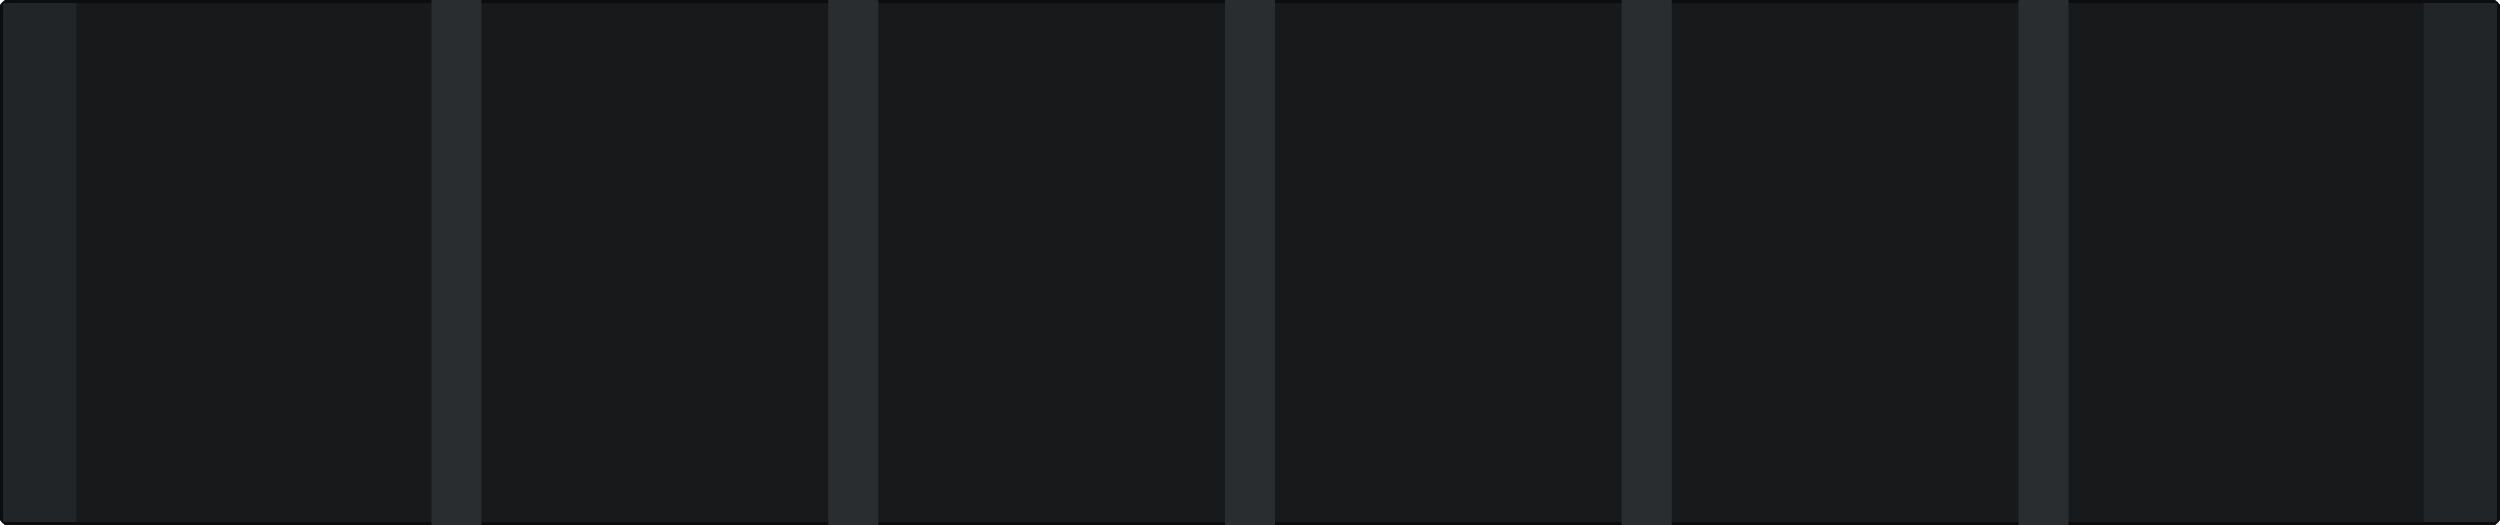
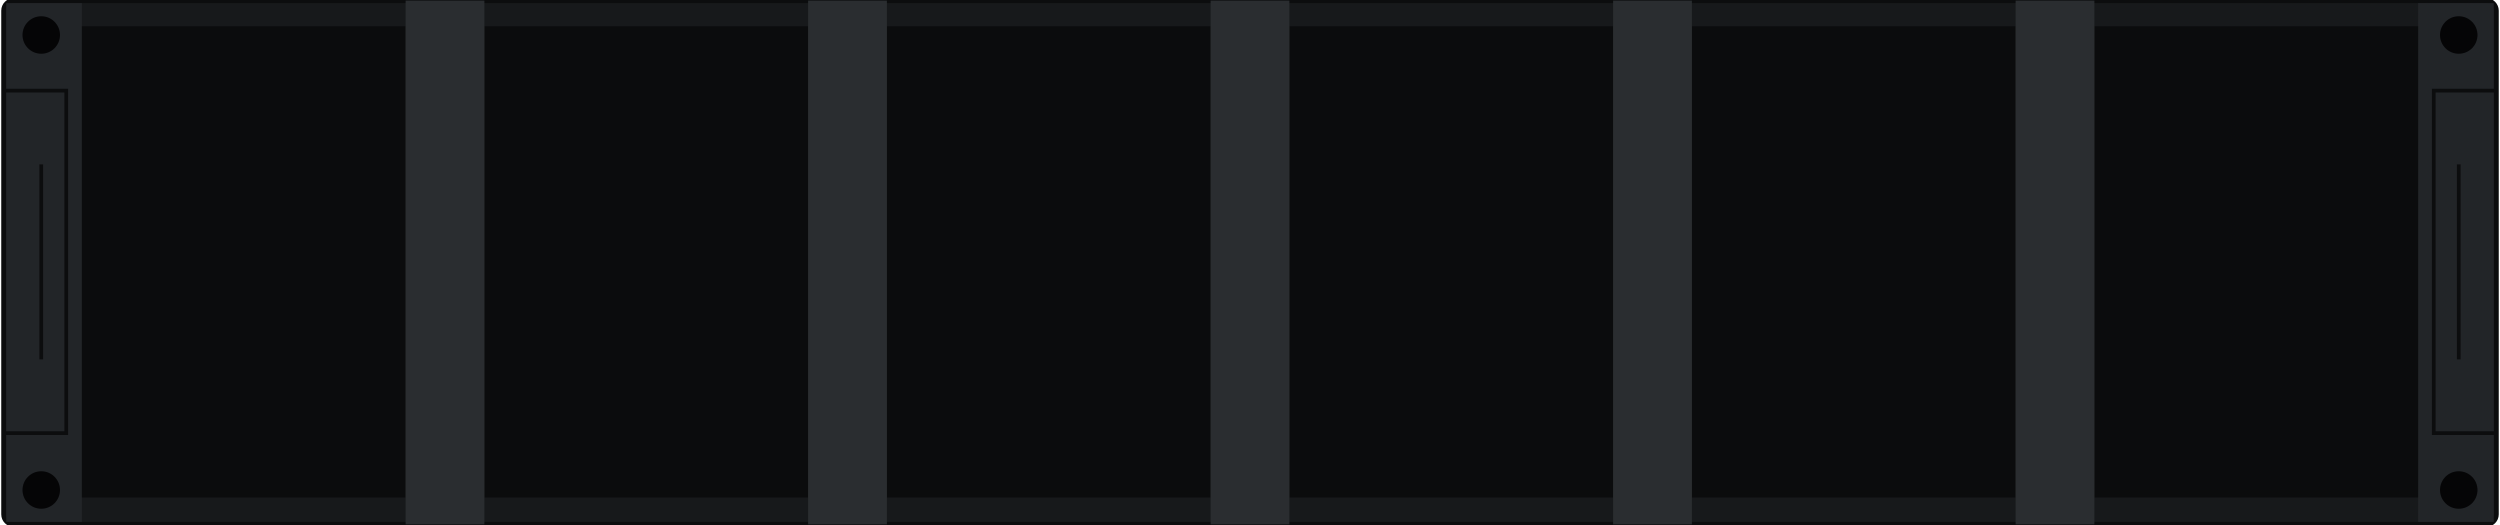
<svg xmlns="http://www.w3.org/2000/svg" width="100.0mm" height="21.0mm" viewBox="0 0 100.0 21.0">
-   <rect id="bezel" x="0" y="0" width="100.0" height="21.0" rx="0.6" fill="#17191b" stroke="#0c0d0e" stroke-width="0.25" />
-   <rect x="0.125" y="0.125" width="2.925" height="20.75" fill="#222528" />
-   <rect x="96.950" y="0.125" width="2.925" height="20.75" fill="#222528" />
-   <rect x="17.260" y="0" width="2.0" height="21.0" fill="#2a2d30" />
-   <rect x="33.130" y="0" width="2.0" height="21.0" fill="#2a2d30" />
-   <rect x="49.000" y="0" width="2.0" height="21.0" fill="#2a2d30" />
-   <rect x="64.870" y="0" width="2.0" height="21.0" fill="#2a2d30" />
-   <rect x="80.740" y="0" width="2.0" height="21.0" fill="#2a2d30" />
+   <rect id="bezel" x="0.15" y="0.025" width="99.7" height="20.95" rx="0.4" fill="#17191b" stroke="#0c0d0e" stroke-width="0.2" />
+   <rect x="0.25" y="0.125" width="3.025" height="20.75" fill="#222528" />
+   <rect x="96.725" y="0.125" width="3.025" height="20.75" fill="#222528" />
+   <rect x="3.275" y="1.050" width="12.95" height="18.85" fill="#0b0c0d" />
+   <rect x="19.375" y="1.050" width="12.95" height="18.85" fill="#0b0c0d" />
+   <rect x="35.475" y="1.050" width="12.95" height="18.85" fill="#0b0c0d" />
+   <rect x="51.575" y="1.050" width="12.95" height="18.85" fill="#0b0c0d" />
+   <rect x="67.675" y="1.050" width="12.95" height="18.85" fill="#0b0c0d" />
+   <rect x="83.775" y="1.050" width="12.95" height="18.85" fill="#0b0c0d" />
+   <rect x="16.225" y="0.025" width="3.15" height="20.95" fill="#2a2d30" />
+   <rect x="32.325" y="0.025" width="3.15" height="20.95" fill="#2a2d30" />
+   <rect x="48.425" y="0.025" width="3.15" height="20.95" fill="#2a2d30" />
+   <rect x="64.525" y="0.025" width="3.15" height="20.95" fill="#2a2d30" />
+   <rect x="80.625" y="0.025" width="3.15" height="20.95" fill="#2a2d30" />
+   <path d="M 0.15 3.625 L 2.65 3.625 L 2.65 17.325 L 0.15 17.325 M 1.65 6.575 L 1.65 14.375" fill="none" stroke="#0c0d0e" stroke-width="0.15" />
+   <path d="M 99.85 3.625 L 97.35 3.625 L 97.35 17.325 L 99.85 17.325 M 98.35 6.575 L 98.35 14.375" fill="none" stroke="#0c0d0e" stroke-width="0.15" />
+   <circle cx="1.65" cy="1.4" r="0.75" fill="#050506" />
+   <circle cx="1.65" cy="19.6" r="0.75" fill="#050506" />
+   <circle cx="98.35" cy="1.4" r="0.75" fill="#050506" />
+   <circle cx="98.35" cy="19.6" r="0.75" fill="#050506" />
</svg>
